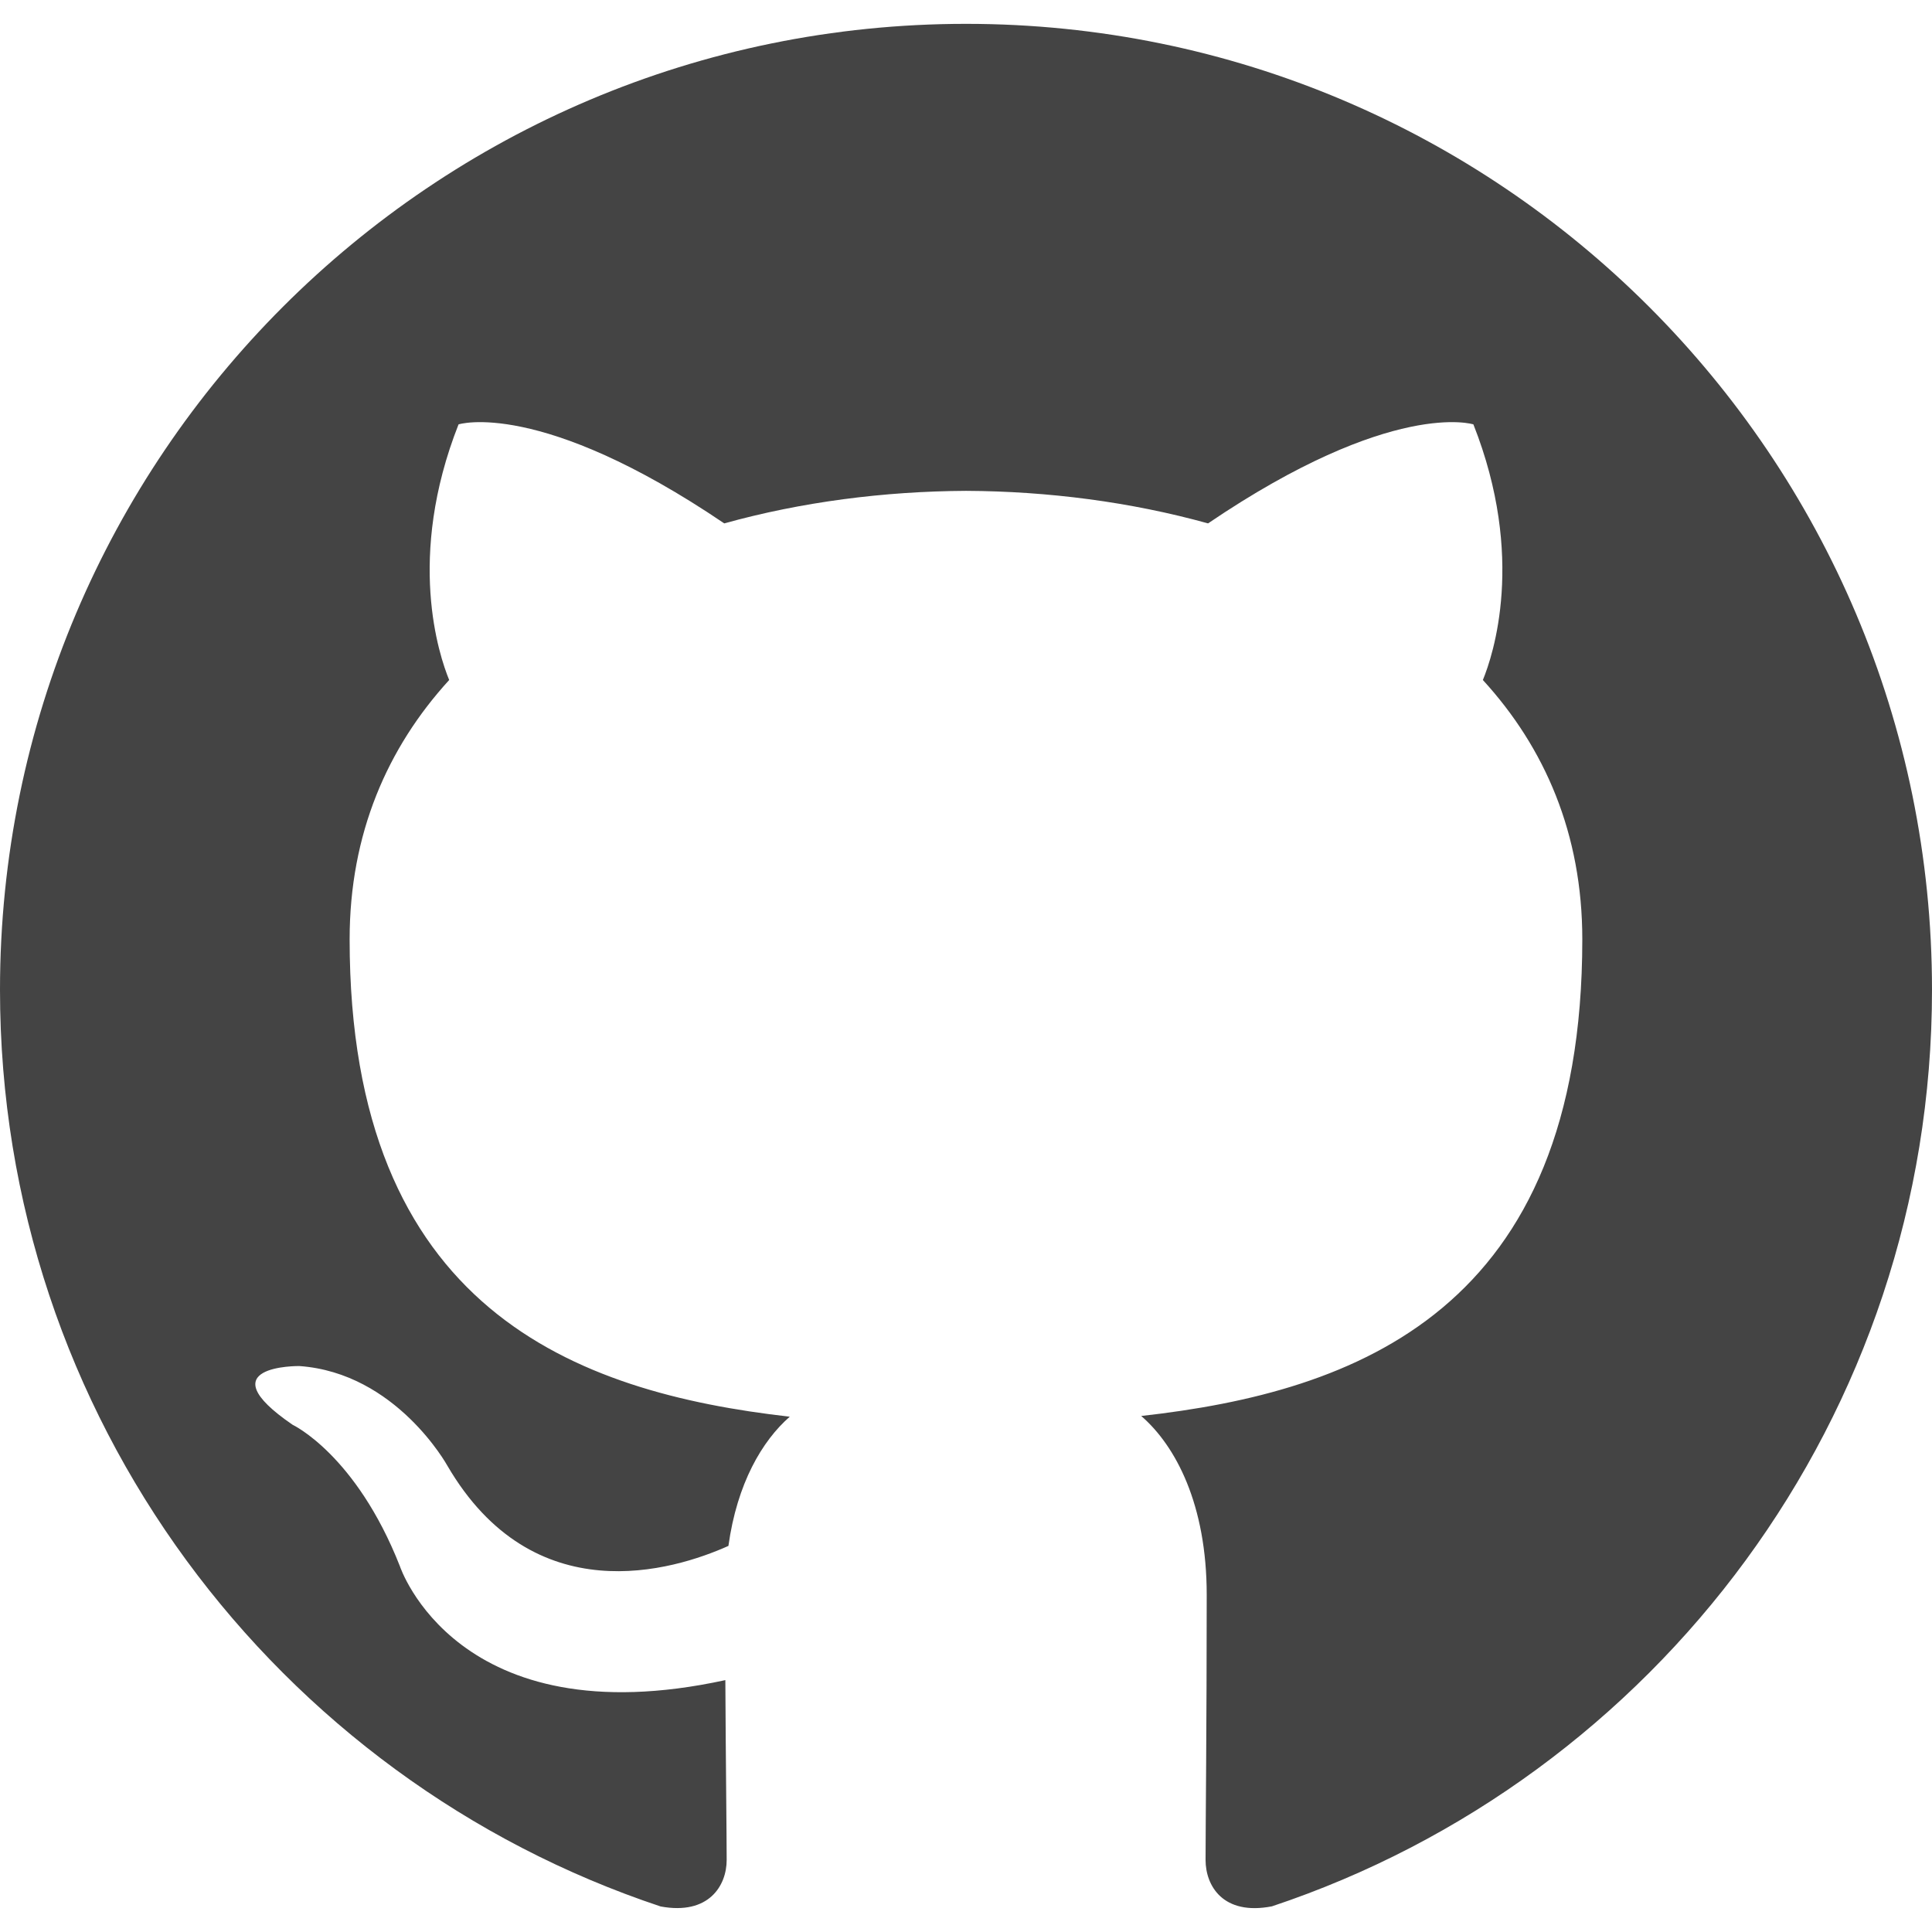
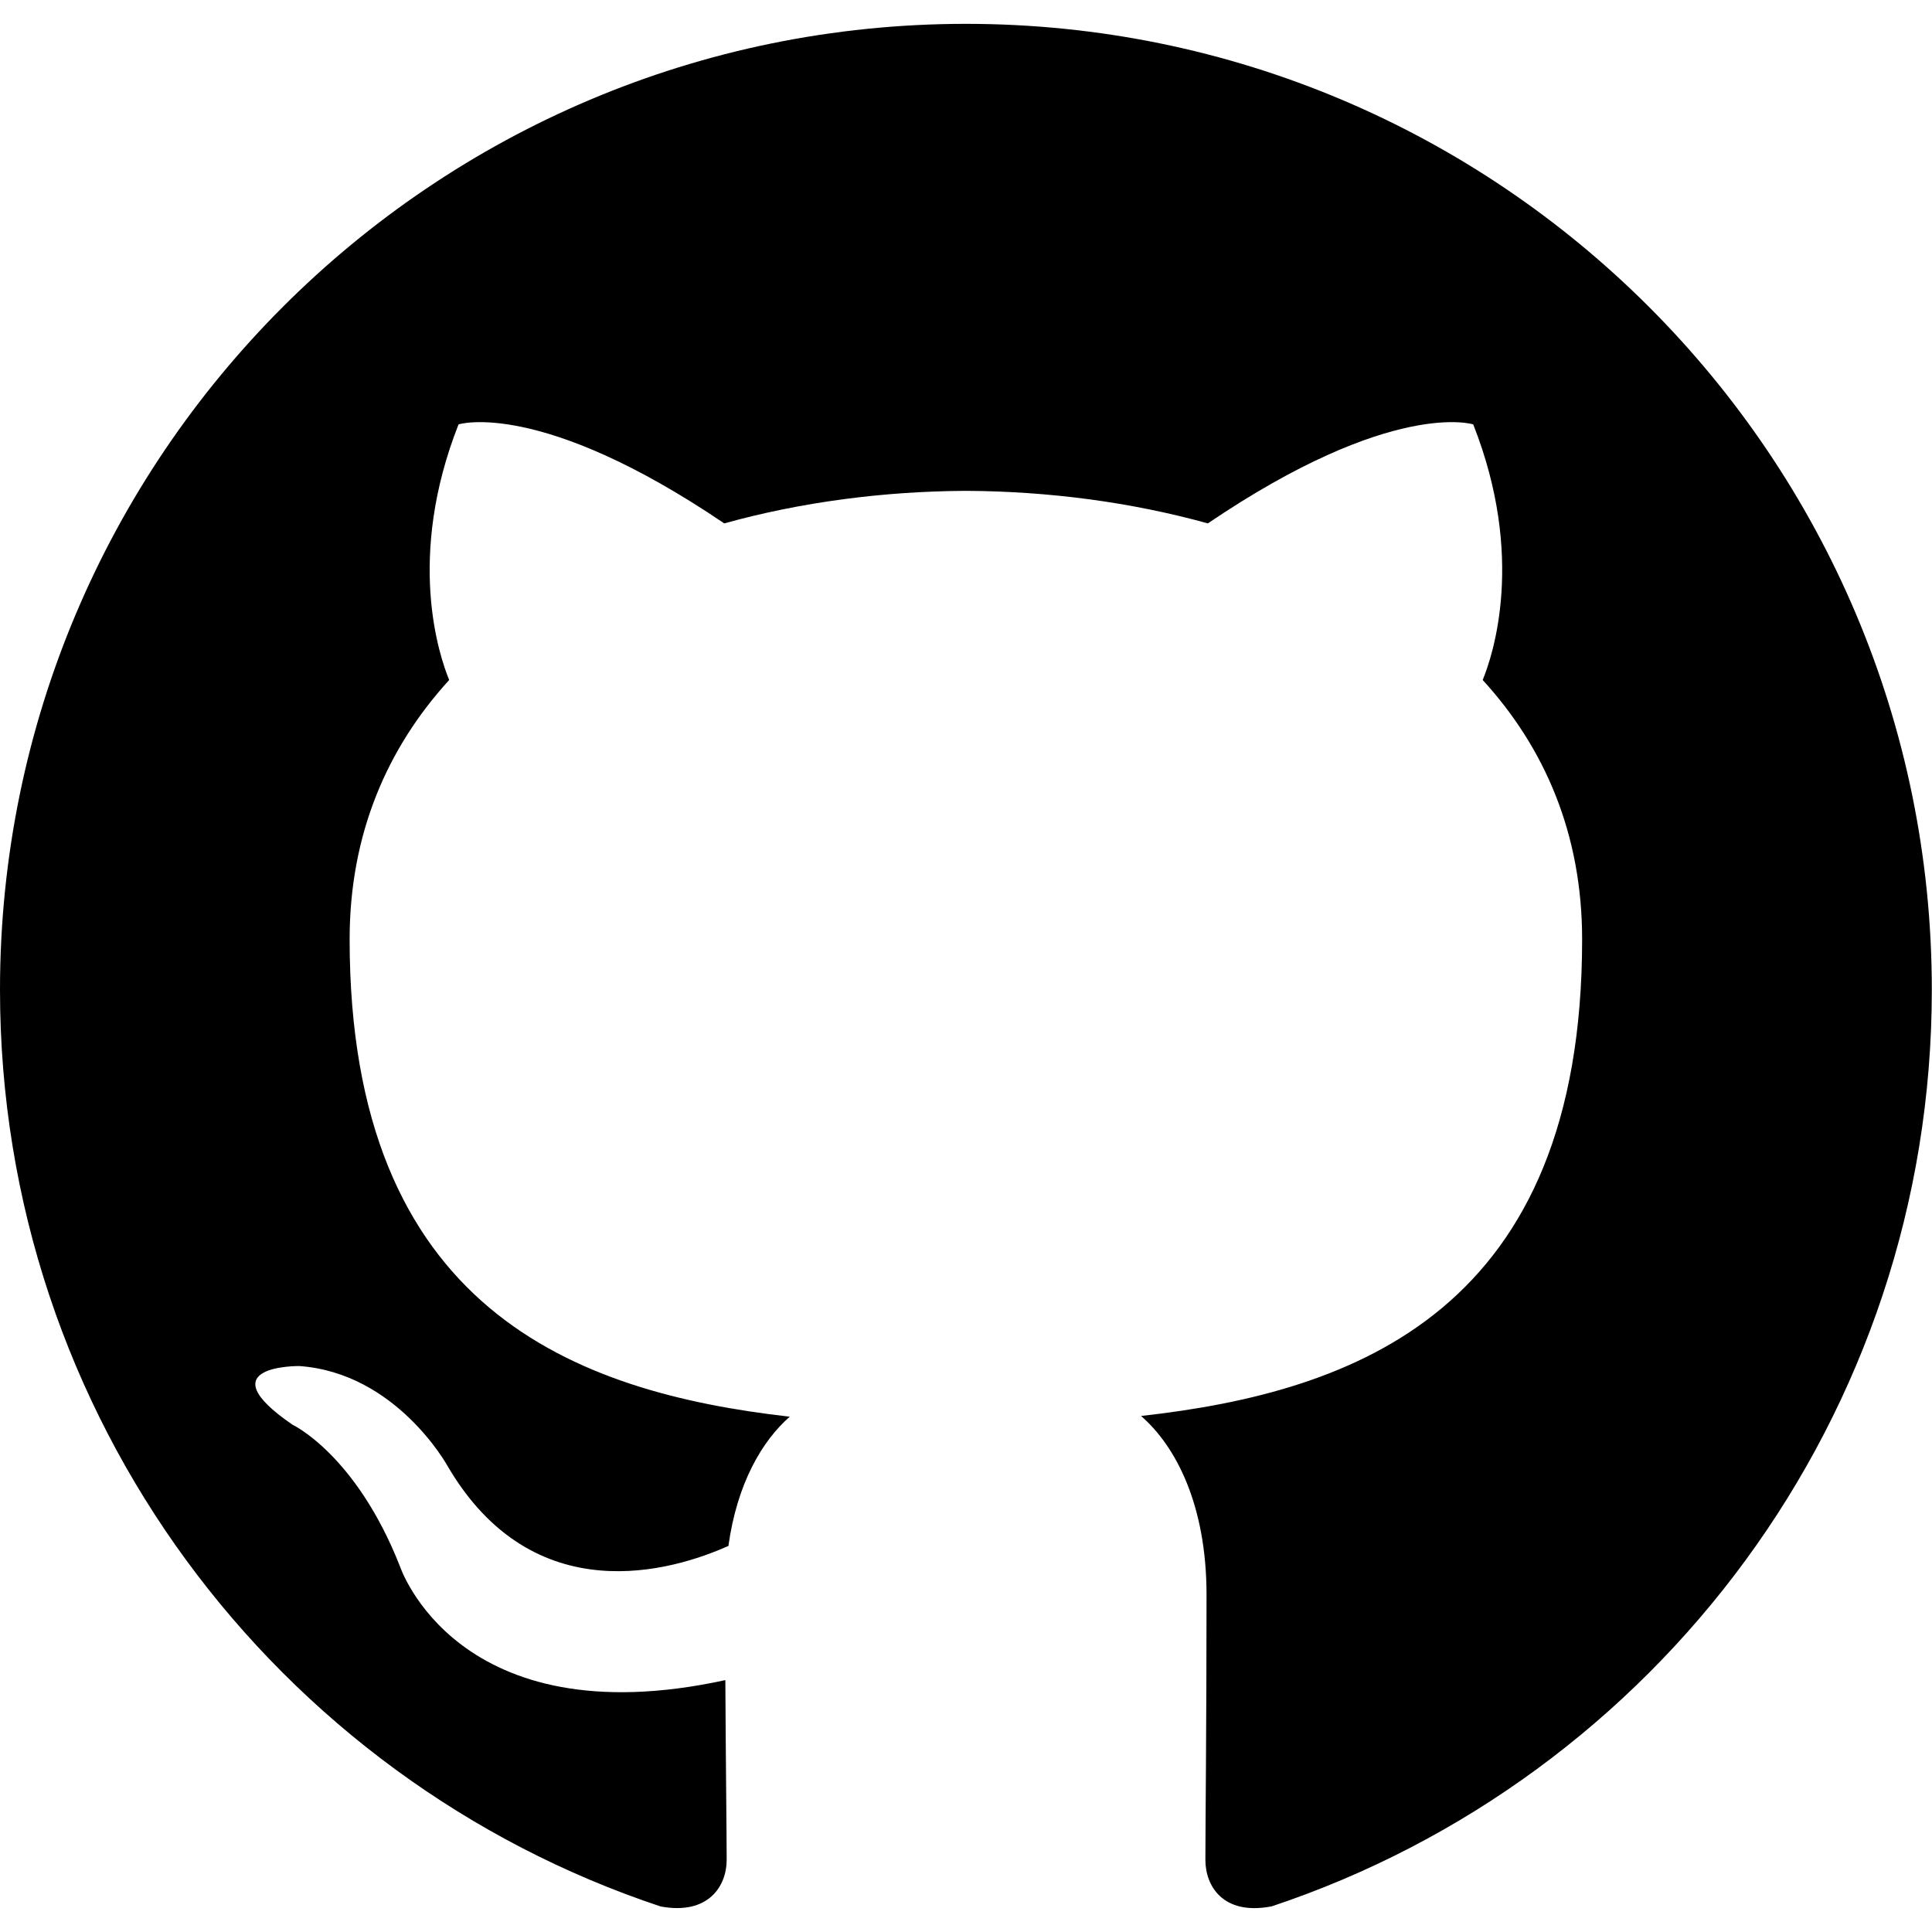
- <svg xmlns="http://www.w3.org/2000/svg" version="1.1" width="32" height="32" viewBox="0 0 32 32">
-   <path fill="#444444" d="M16 0.395c-8.836 0-16 7.163-16 16 0 7.069 4.585 13.067 10.942 15.182 0.8 0.148 1.094-0.347 1.094-0.77 0-0.381-0.015-1.642-0.022-2.979-4.452 0.968-5.391-1.888-5.391-1.888-0.728-1.849-1.776-2.341-1.776-2.341-1.452-0.993 0.11-0.973 0.11-0.973 1.606 0.113 2.452 1.649 2.452 1.649 1.427 2.446 3.743 1.739 4.656 1.33 0.143-1.034 0.558-1.74 1.016-2.14-3.554-0.404-7.29-1.777-7.29-7.907 0-1.747 0.625-3.174 1.649-4.295-0.166-0.403-0.714-2.030 0.155-4.234 0 0 1.344-0.43 4.401 1.64 1.276-0.355 2.645-0.532 4.005-0.539 1.359 0.006 2.729 0.184 4.008 0.539 3.054-2.070 4.395-1.64 4.395-1.64 0.871 2.204 0.323 3.831 0.157 4.234 1.026 1.12 1.647 2.548 1.647 4.295 0 6.145-3.743 7.498-7.306 7.895 0.574 0.497 1.085 1.47 1.085 2.963 0 2.141-0.019 3.864-0.019 4.391 0 0.426 0.288 0.925 1.099 0.768 6.354-2.118 10.933-8.113 10.933-15.18 0-8.837-7.164-16-16-16z" />
+ <svg xmlns="http://www.w3.org/2000/svg" viewBox="0 0 32 32">
+   <path d="m16 .395c-8.836 0-16 7.163-16 16 0 7.07 4.585 13.07 10.942 15.182.8.148 1.094-.347 1.094-.77 0-.381-.015-1.642-.022-2.979-4.452.968-5.391-1.888-5.391-1.888-.728-1.849-1.776-2.341-1.776-2.341-1.452-.993.11-.973.11-.973 1.606.113 2.452 1.649 2.452 1.649 1.427 2.446 3.743 1.739 4.656 1.33.143-1.034.558-1.74 1.016-2.14-3.554-.404-7.29-1.777-7.29-7.907 0-1.747.625-3.174 1.649-4.295-.166-.403-.714-2.03.155-4.234 0 0 1.344-.43 4.401 1.64 1.276-.355 2.645-.532 4-.539 1.359.006 2.729.184 4.01.539 3.054-2.07 4.395-1.64 4.395-1.64.871 2.204.323 3.831.157 4.234 1.026 1.12 1.647 2.548 1.647 4.295 0 6.145-3.743 7.498-7.306 7.895.574.497 1.085 1.47 1.085 2.963 0 2.141-.019 3.864-.019 4.391 0 .426.288.925 1.099.768 6.354-2.118 10.933-8.113 10.933-15.18 0-8.837-7.164-16-16-16" />
</svg>
